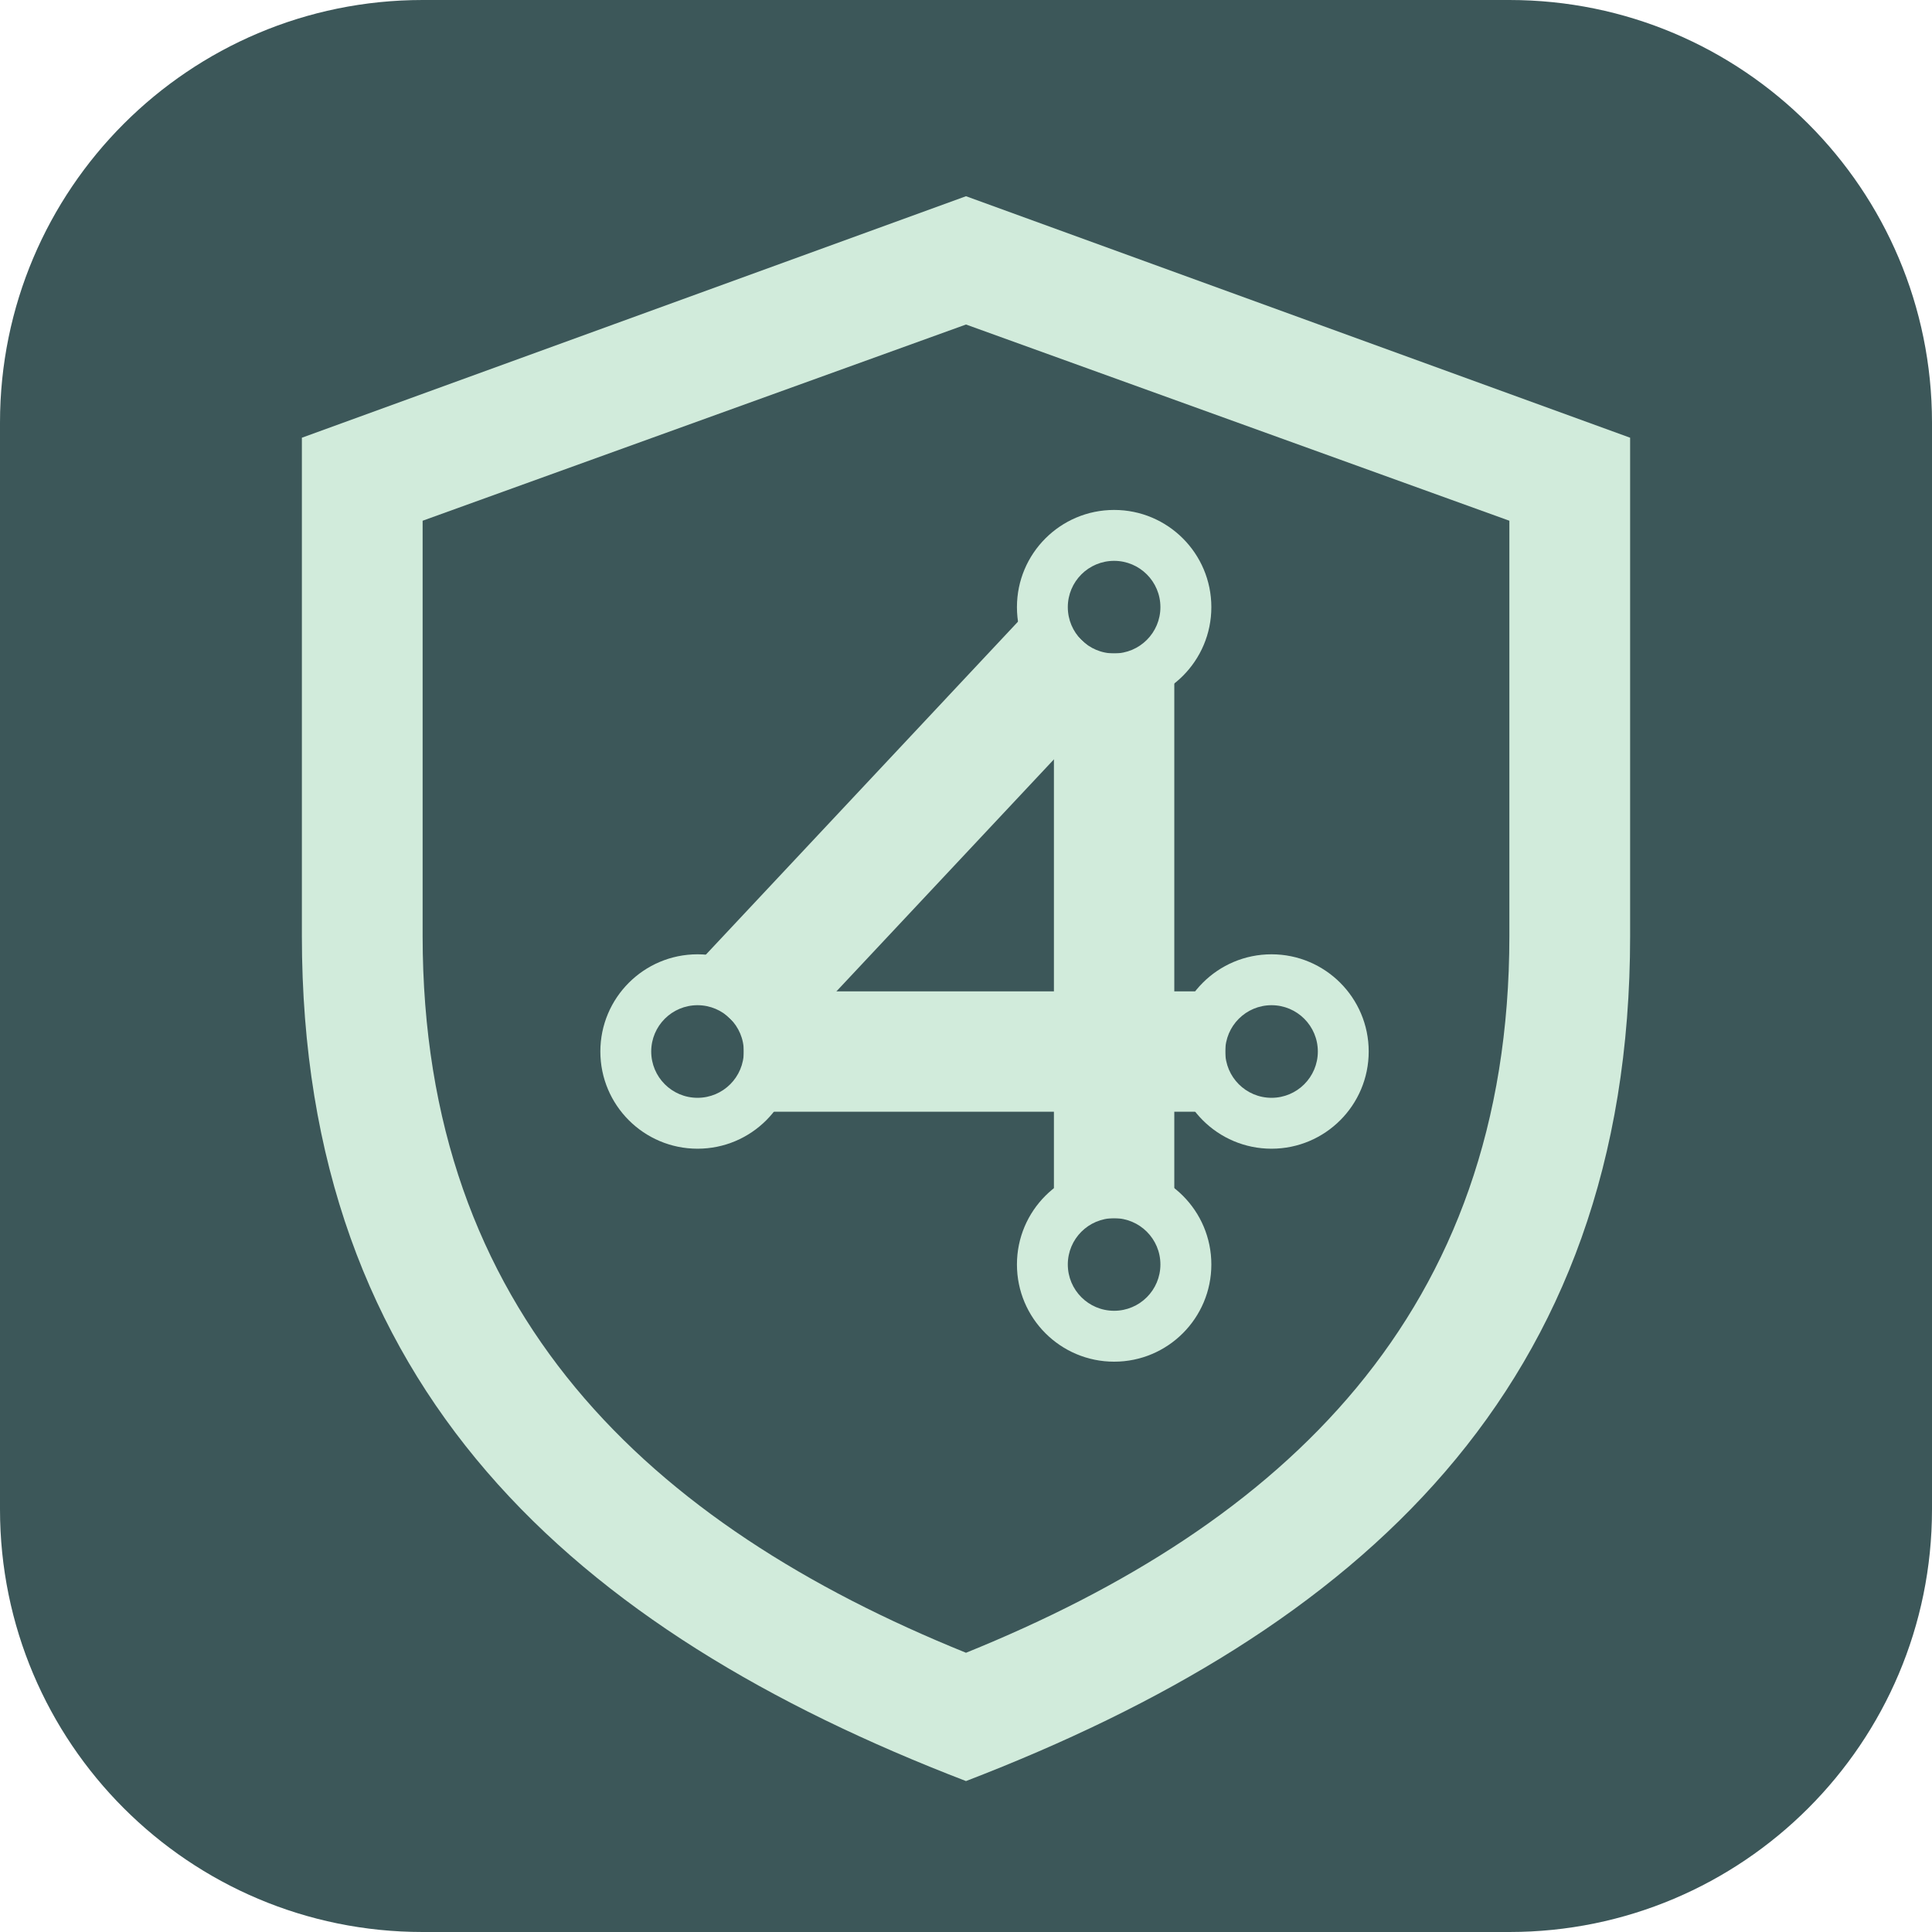
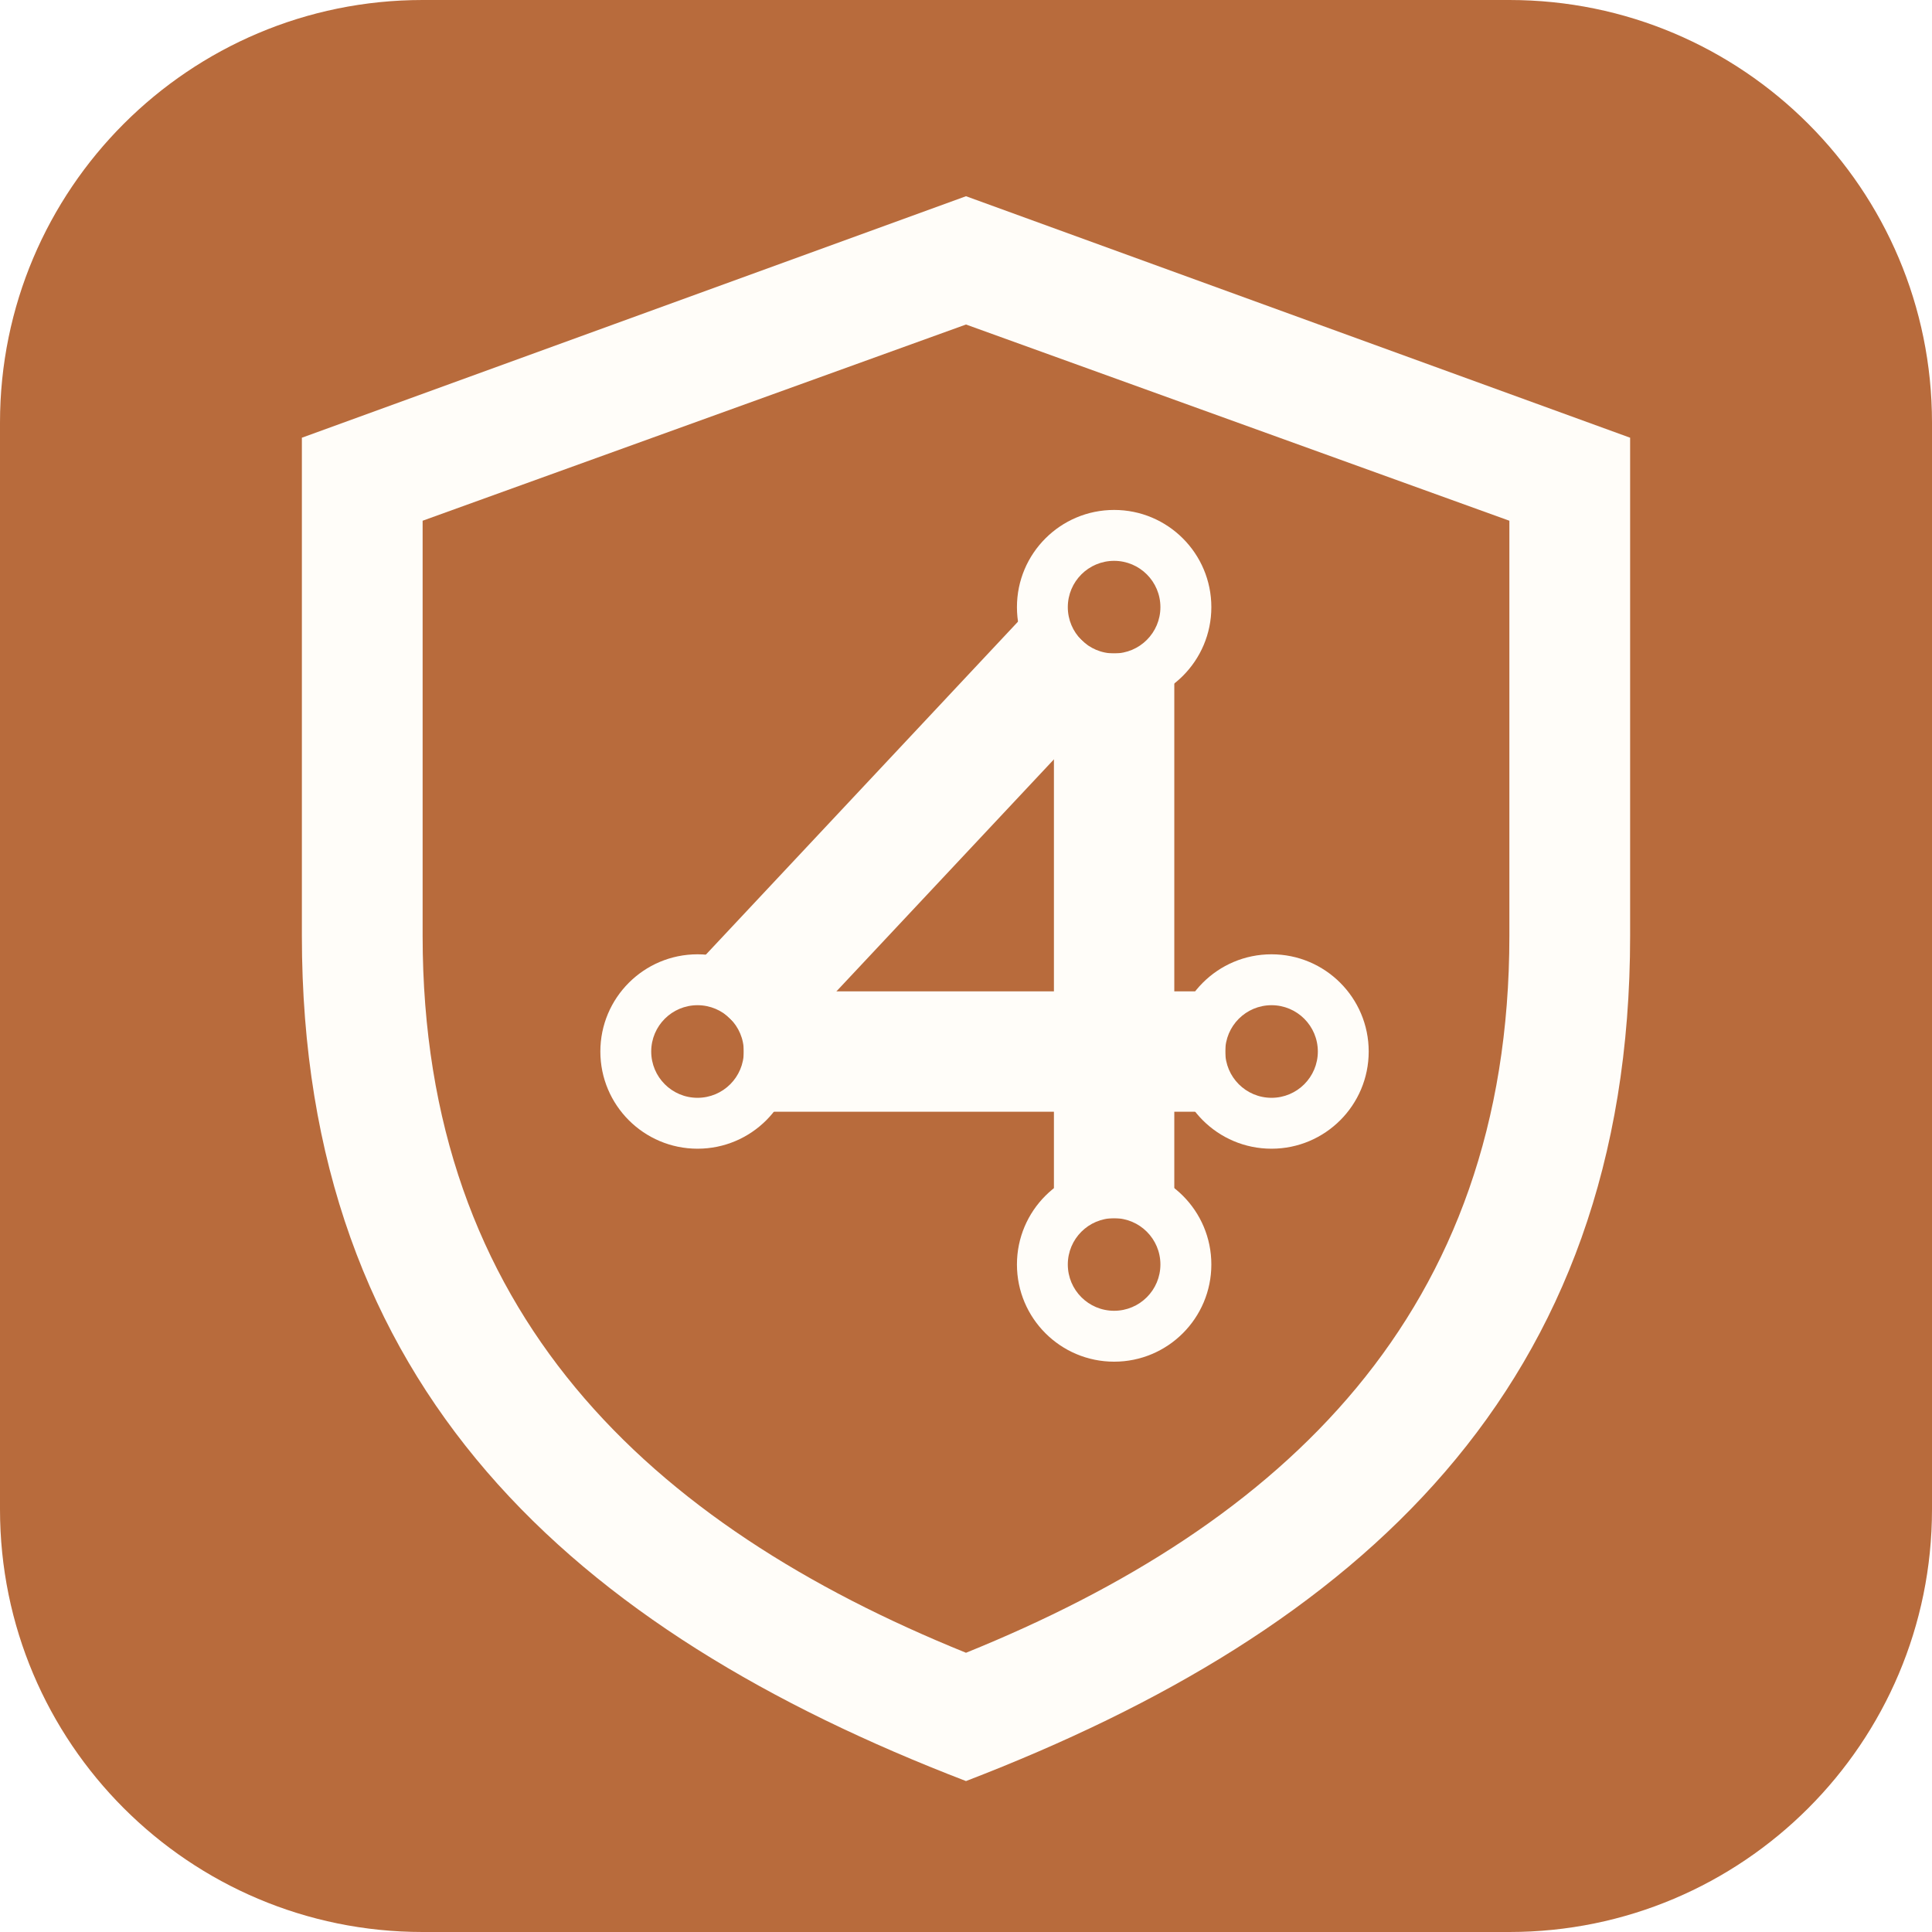
<svg xmlns="http://www.w3.org/2000/svg" viewBox="0 0 256 256">
-   <rect width="256" height="256" rx="56" fill="#3C5759" />
-   <path fill="#D1EBDB" fill-rule="evenodd" d="M128 26 L216 58 V124 C216 184 180 216 128 236 C76 216 40 184 40 124 V58 Z M128 43 L200 69 V124 C200 174 170 202 128 219 C86 202 56 174 56 124 V69 Z" />
-   <g fill="#D1EBDB">
+   <rect width="256" height="256" rx="56" fill="#B86B3C" />
+   <path fill="#FFFDF9" fill-rule="evenodd" d="M128 26 L216 58 V124 C216 184 180 216 128 236 C76 216 40 184 40 124 V58 Z M128 43 L200 69 V124 C200 174 170 202 128 219 C86 202 56 174 56 124 V69 Z" />
+   <g fill="#FFFDF9">
    <path d="M137.61 79.47 90.80 129.41 102.44 140.31 149.25 90.38Z" />
    <path d="M98.56 147.31 162.35 147.31 162.35 131.36 98.56 131.36Z" />
    <path d="M139.65 86.59 139.65 161.41 155.60 161.41 155.60 86.59Z" />
    <path fill-rule="evenodd" d="M134.75 80.45a12.88 12.88 0 1 0 25.76 0a12.88 12.88 0 1 0 -25.76 0ZM141.49 80.45a6.13 6.13 0 1 0 12.27 0a6.13 6.13 0 1 0 -12.27 0Z" />
    <path fill-rule="evenodd" d="M79.55 139.33a12.88 12.88 0 1 0 25.76 0a12.88 12.88 0 1 0 -25.76 0ZM86.29 139.33a6.13 6.13 0 1 0 12.27 0a6.13 6.13 0 1 0 -12.27 0Z" />
    <path fill-rule="evenodd" d="M155.60 139.33a12.88 12.88 0 1 0 25.76 0a12.88 12.88 0 1 0 -25.76 0ZM162.35 139.33a6.13 6.13 0 1 0 12.27 0a6.13 6.13 0 1 0 -12.27 0Z" />
    <path fill-rule="evenodd" d="M134.75 167.55a12.88 12.88 0 1 0 25.76 0a12.88 12.88 0 1 0 -25.76 0ZM141.49 167.55a6.13 6.13 0 1 0 12.27 0a6.13 6.13 0 1 0 -12.27 0Z" />
  </g>
</svg>
